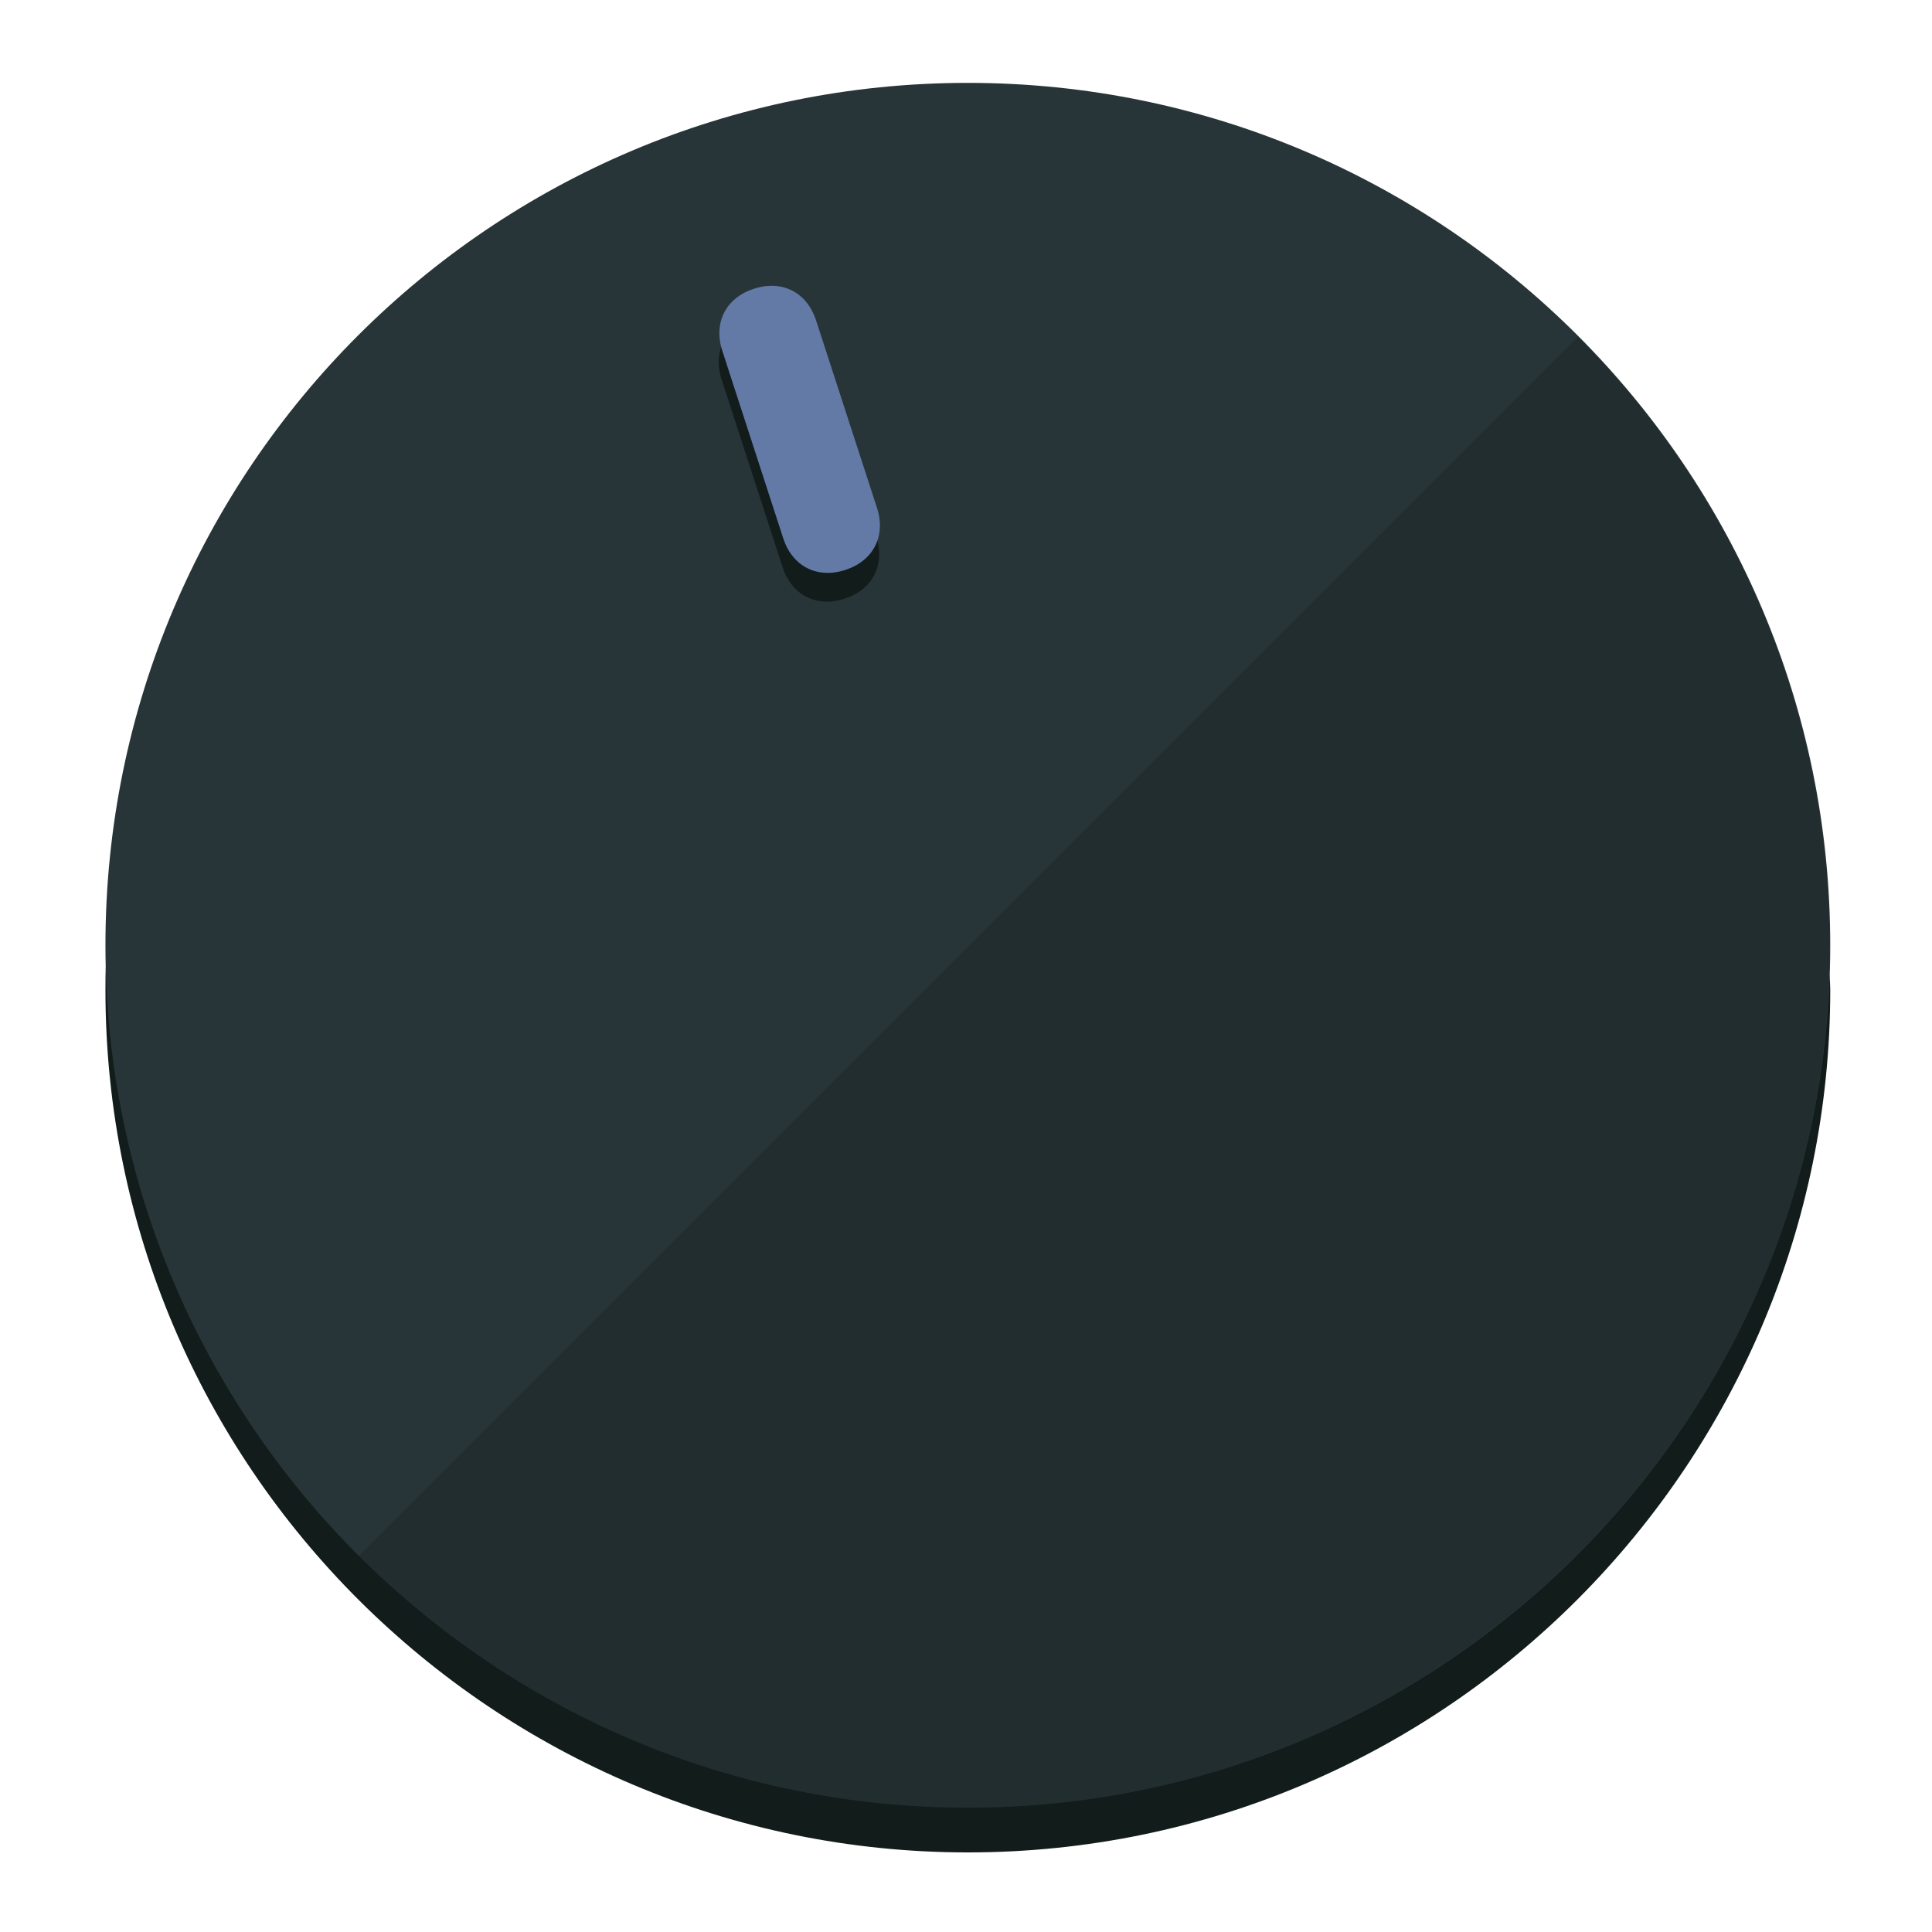
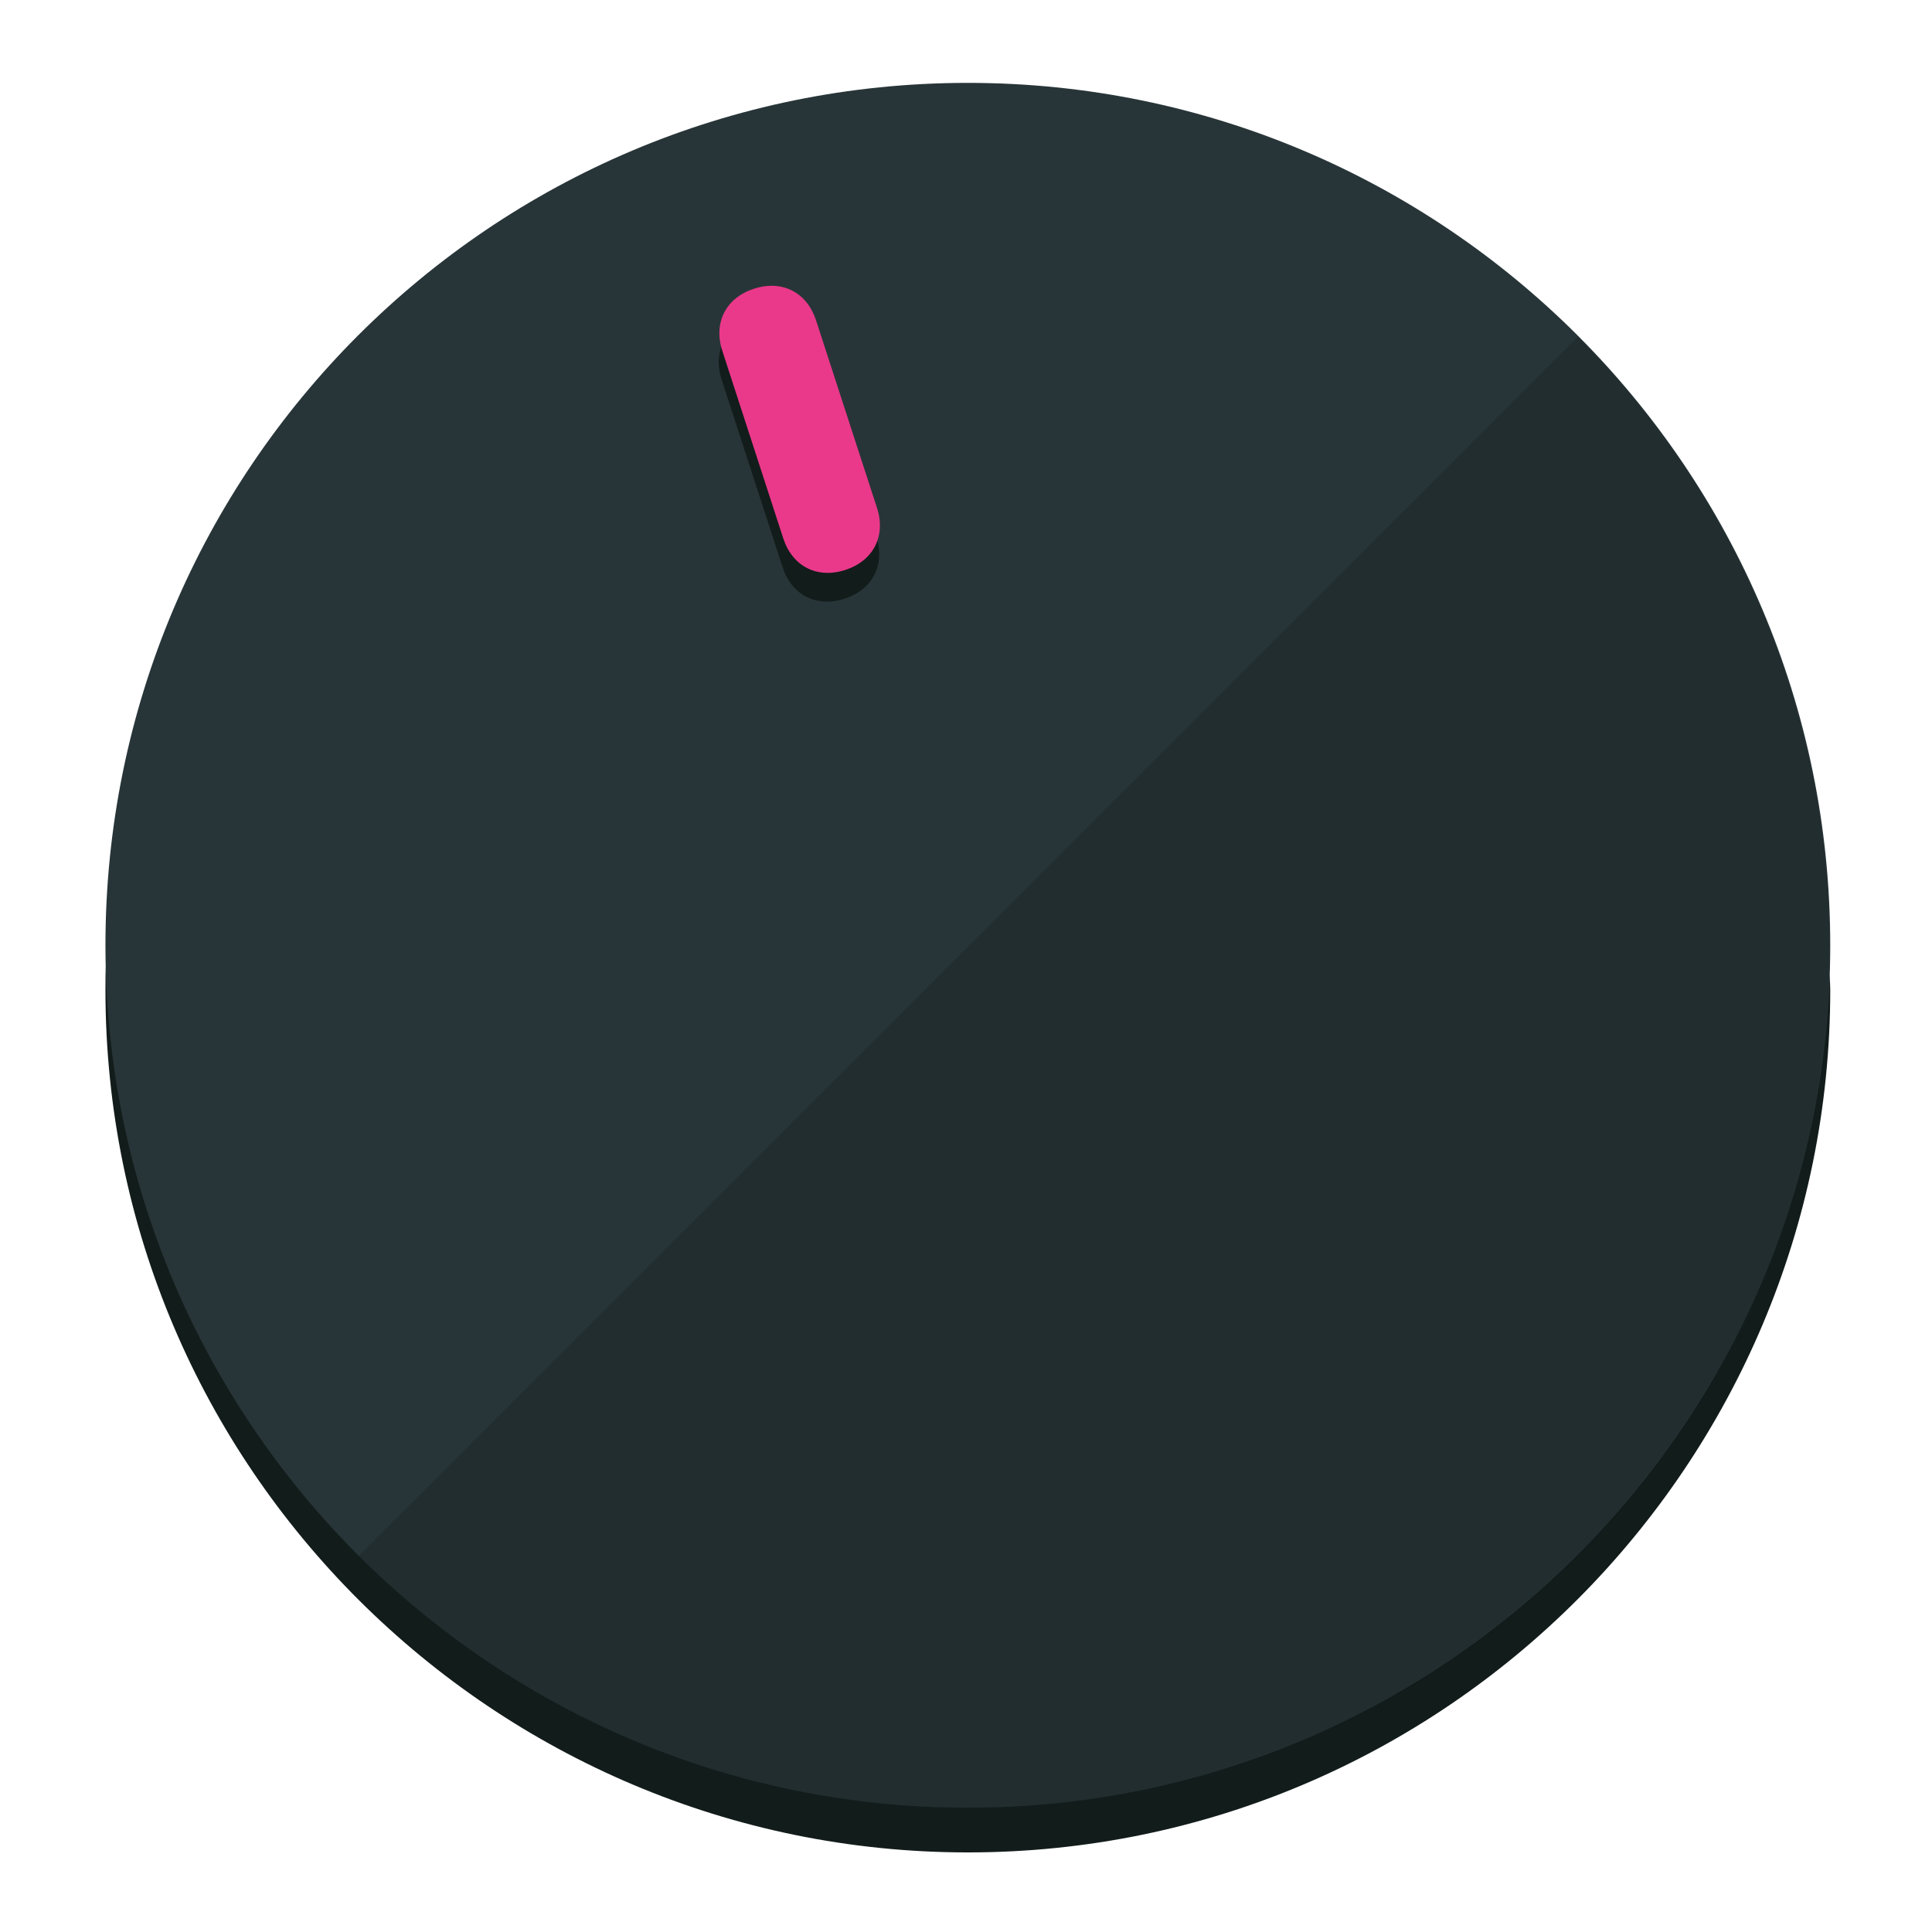
<svg xmlns="http://www.w3.org/2000/svg" height="120px" width="120px" version="1.1" id="Layer_1" viewBox="0 0 496.8 496.8" xml:space="preserve">
  <defs id="defs23" />
  <g id="g3158">
    <path style="display:inline;fill:#121c1b;fill-opacity:1;stroke-width:1.584" d="m 248.875,445.92 c 116.582,0 212.89,-91.238 220.493,-205.286 0,5.069 1.267,8.87 1.267,13.939 0,121.651 -98.842,221.76 -221.76,221.76 -121.651,0 -221.76,-98.842 -221.76,-221.76 0,-5.069 0,-8.87 1.267,-13.939 7.603,114.048 103.91,205.286 220.493,205.286 z" id="path8" />
    <circle style="display:inline;fill:#283538;fill-opacity:1;stroke-width:1.584" cx="248.875" cy="243.071" r="221.76" id="circle12" />
    <path style="display:inline;fill:#000000;fill-opacity:0.154;stroke-width:1.587" d="m 405.744,86.606 c 86.308,86.308 86.308,227.193 0,313.5 -86.308,86.308 -227.193,86.308 -313.5,0" id="path14" />
  </g>
  <g id="g3198">
    <circle style="display:none;fill:#000000;fill-opacity:0;stroke-width:1.584" cx="161.035" cy="308.441" r="221.76" id="circle12-3" transform="rotate(-18)" />
    <path style="display:inline;fill:#121c1b;fill-opacity:1;stroke-width:1.584" d="m 225.329,137.988 c 2.35,7.231 -0.905,13.618 -8.136,15.968 v 0 c -7.231,2.35 -13.618,-0.905 -15.968,-8.136 L 185.562,97.613 c -2.349,-7.231 0.905,-13.618 8.136,-15.968 v 0 c 7.231,-2.35 13.618,0.905 15.968,8.136 z" id="path3789" />
-     <path style="display:inline;fill:#637AA6;stroke-width:1.584" d="m 225.506,130.588 c 2.35,7.231 -0.905,13.618 -8.136,15.968 v 0 c -7.231,2.35 -13.618,-0.905 -15.968,-8.136 L 185.739,90.213 c -2.35,-7.231 0.905,-13.618 8.136,-15.968 v 0 c 7.231,-2.35 13.618,0.905 15.968,8.136 z" id="path915" />
+     <path style="display:inline;fill:#ea398a;stroke-width:1.584" d="m 225.506,130.588 c 2.35,7.231 -0.905,13.618 -8.136,15.968 v 0 c -7.231,2.35 -13.618,-0.905 -15.968,-8.136 L 185.739,90.213 c -2.35,-7.231 0.905,-13.618 8.136,-15.968 v 0 c 7.231,-2.35 13.618,0.905 15.968,8.136 z" id="path915" />
  </g>
</svg>
